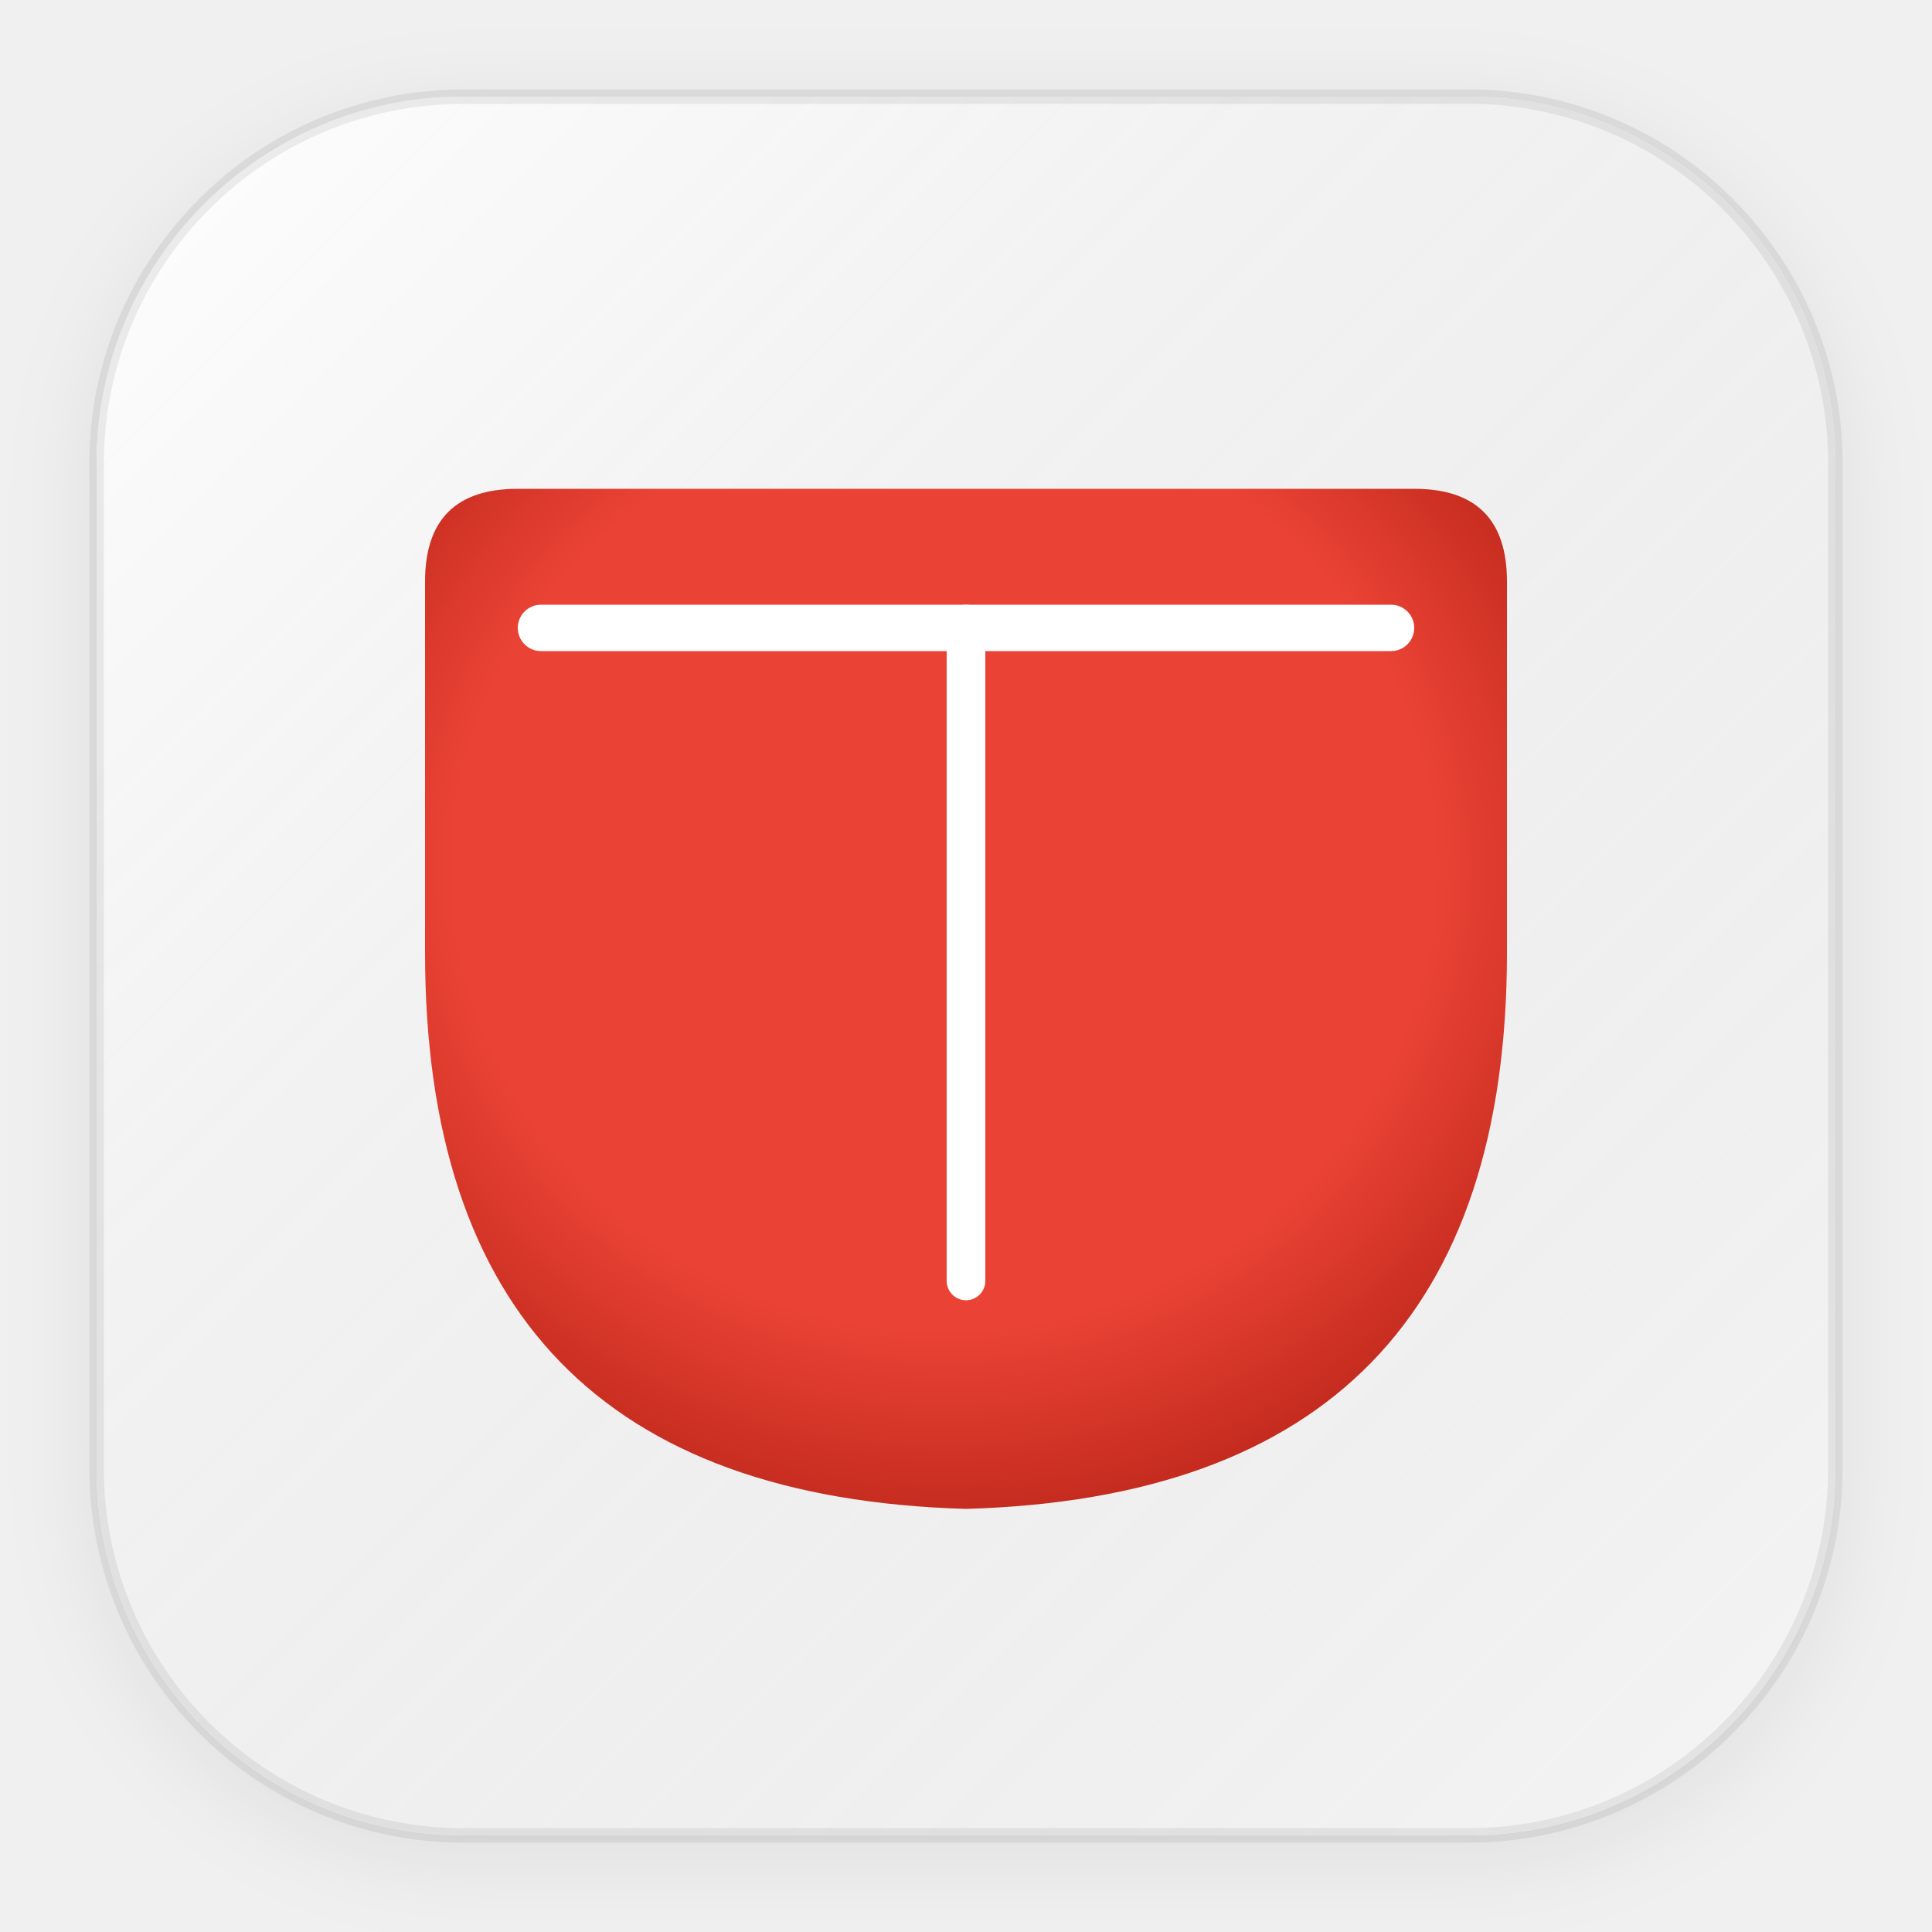
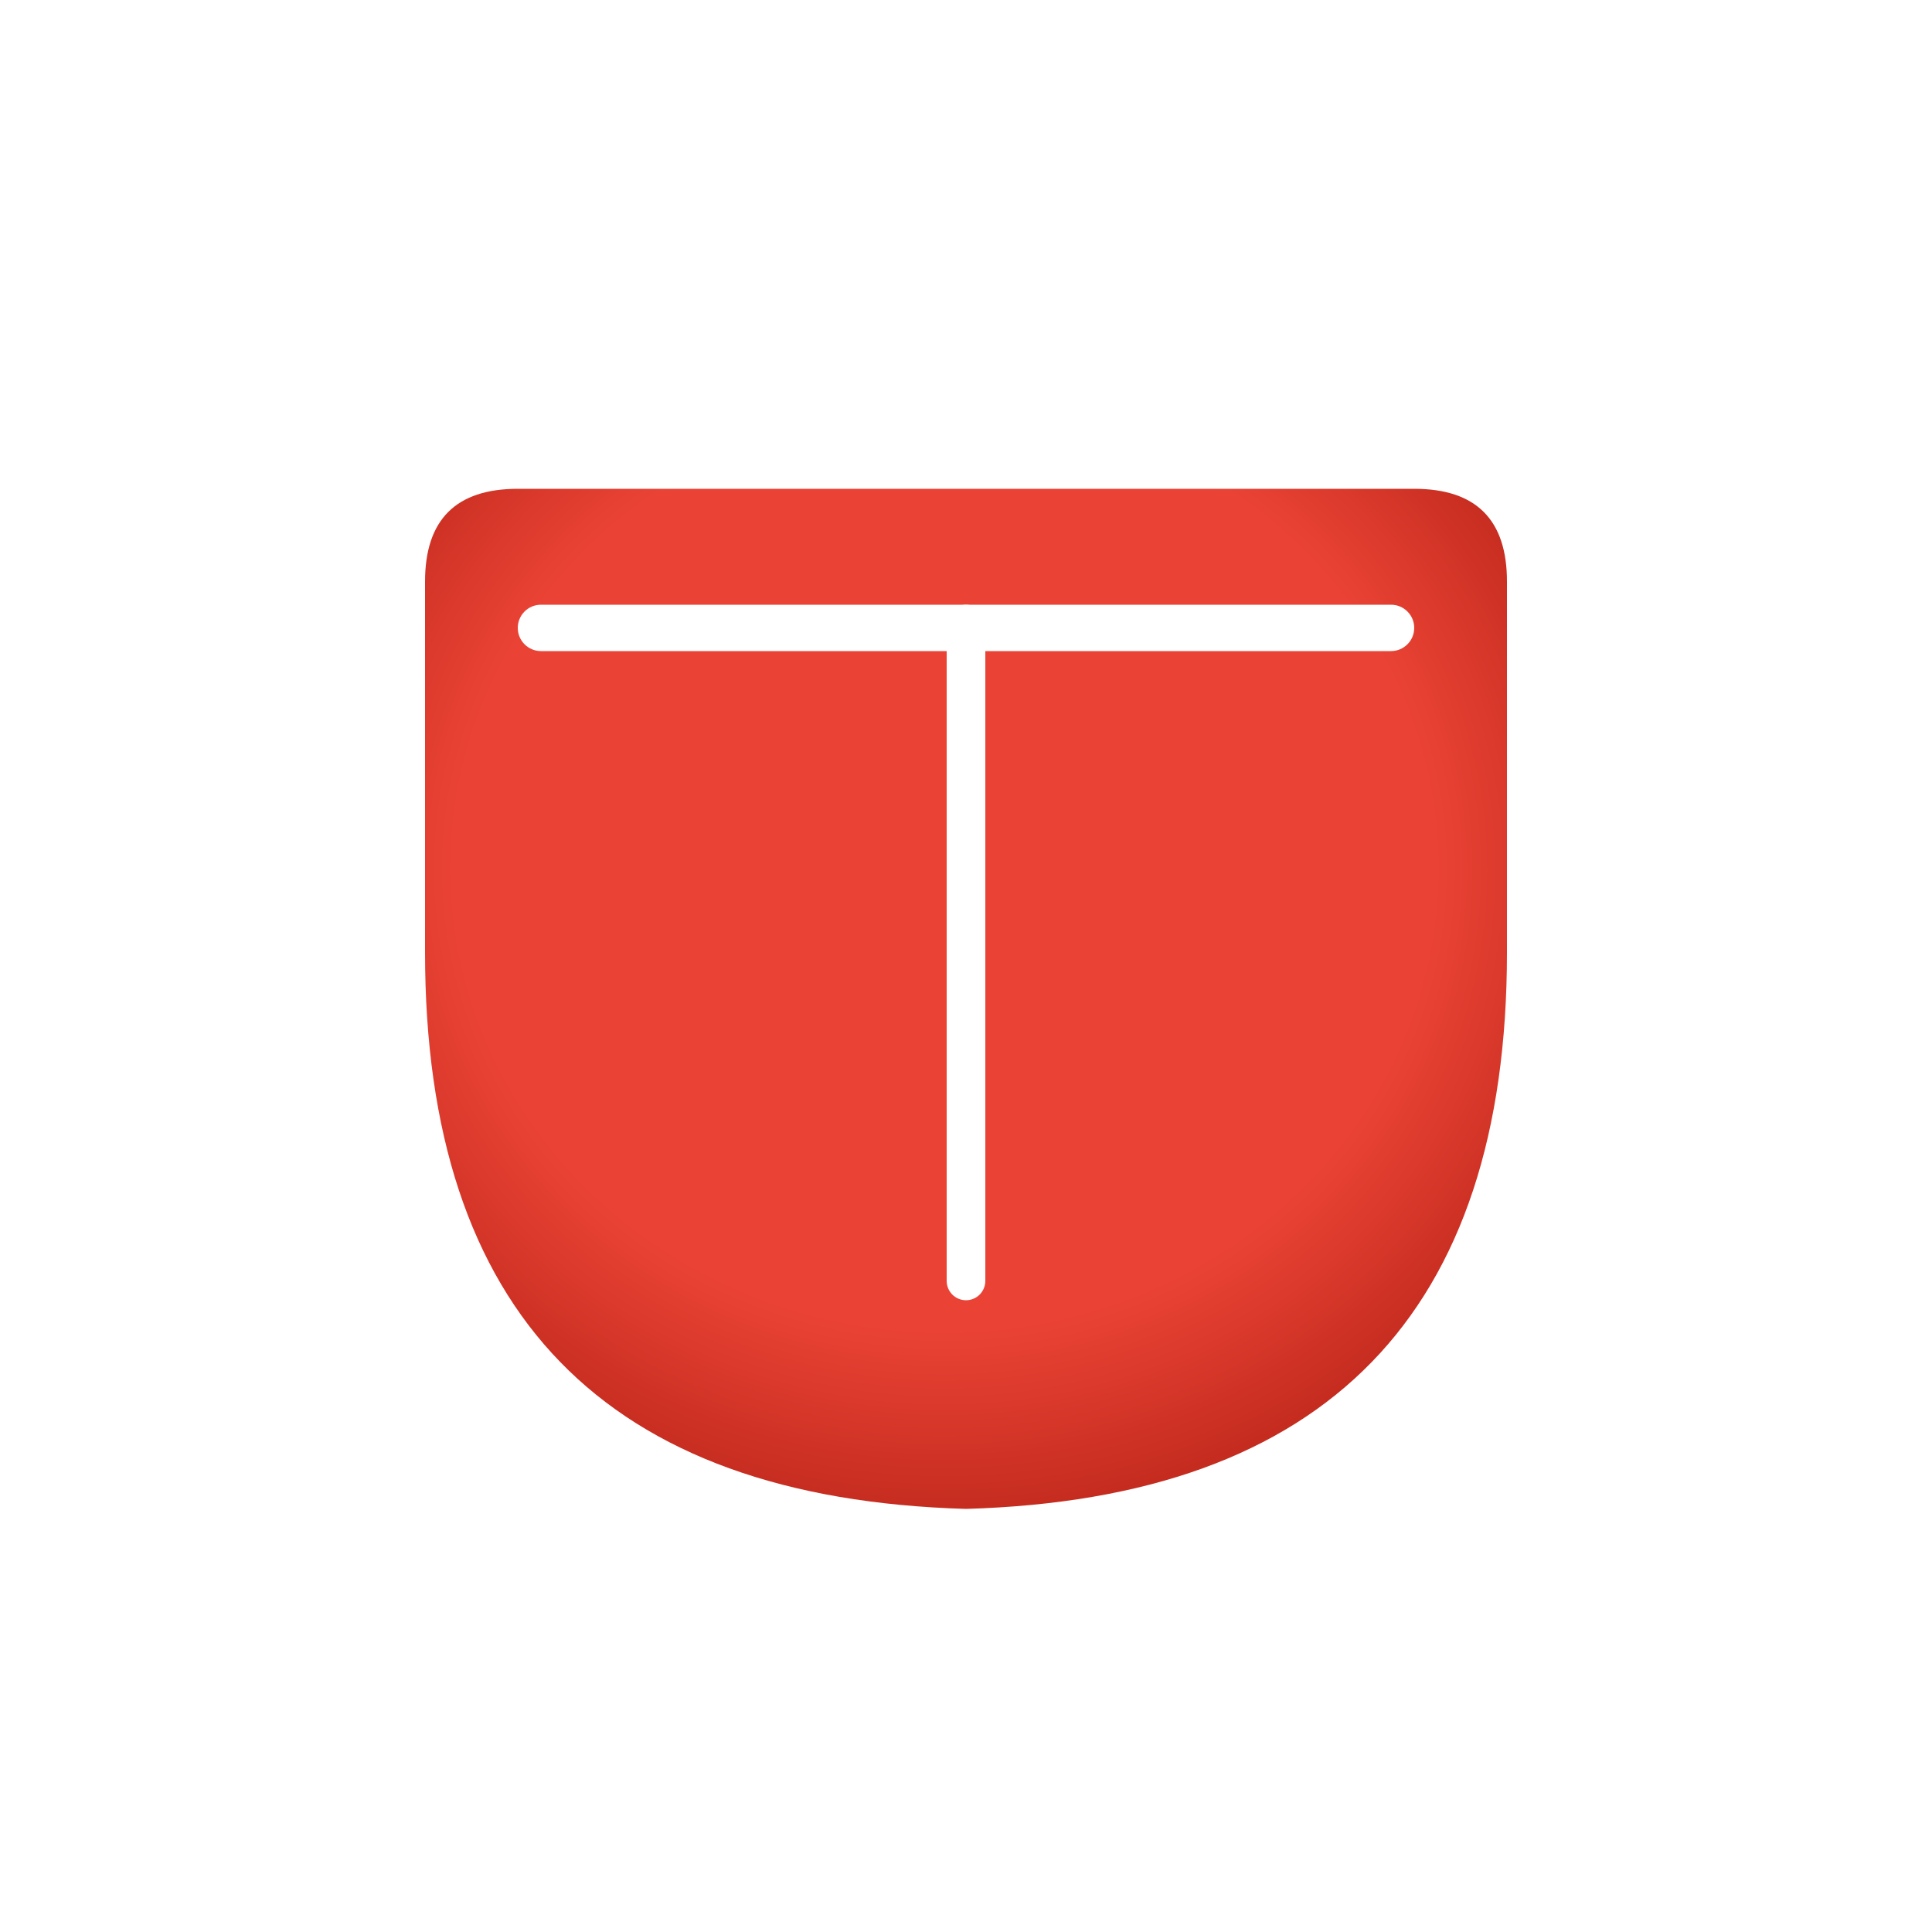
<svg xmlns="http://www.w3.org/2000/svg" viewBox="0 0 200 200" width="200" height="200">
  <defs>
-     <filter id="sh">
-       <feDropShadow dx="0" dy="2" stdDeviation="5" flood-color="#000" flood-opacity="0.08" />
-     </filter>
-     <linearGradient id="bv" x1="0%" y1="0%" x2="100%" y2="100%">
-       <stop offset="0%" stop-color="#fff" stop-opacity="0.20" />
-       <stop offset="100%" stop-color="#000" stop-opacity="0.04" />
-     </linearGradient>
    <clipPath id="tongue">
      <path d="M 42 28 Q 30 28 30 40 L 30 88 Q 30 158 100 160 Q 170 158 170 88 L 170 40 Q 170 28 158 28 Z" />
    </clipPath>
    <radialGradient id="tongue-shade" cx="48%" cy="38%" r="65%" fx="48%" fy="35%">
-       <stop offset="0%" stop-color="#EA4335" stop-opacity="1" />
-       <stop offset="70%" stop-color="#EA4335" stop-opacity="1" />
-       <stop offset="100%" stop-color="#c0291c" stop-opacity="1" />
+       <stop offset="0%" stop-color="#EA4335" />
+       <stop offset="70%" stop-color="#EA4335" />
+       <stop offset="100%" stop-color="#c0291c" />
    </radialGradient>
  </defs>
-   <rect x="10" y="10" width="180" height="180" rx="38" fill="white" filter="url(#sh)" />
-   <rect x="10" y="10" width="180" height="180" rx="38" fill="white" />
-   <rect x="10" y="10" width="180" height="180" rx="38" fill="url(#bv)" />
-   <rect x="10" y="10" width="180" height="180" rx="38" fill="none" stroke="#000" stroke-opacity="0.07" stroke-width="1.5" />
+   <rect width="200" height="200" fill="white" />
  <g transform="translate(100,105) scale(0.8) translate(-100,-96)" clip-path="url(#tongue)">
    <path d="M 42 28 Q 30 28 30 40 L 30 88 Q 30 158 100 160 Q 170 158 170 88 L 170 40 Q 170 28 158 28 Z" fill="url(#tongue-shade)" />
    <rect x="42" y="43" width="116" height="6" rx="3" fill="white" />
    <rect x="97.5" y="43" width="5" height="90" rx="2.5" fill="white" />
  </g>
</svg>
